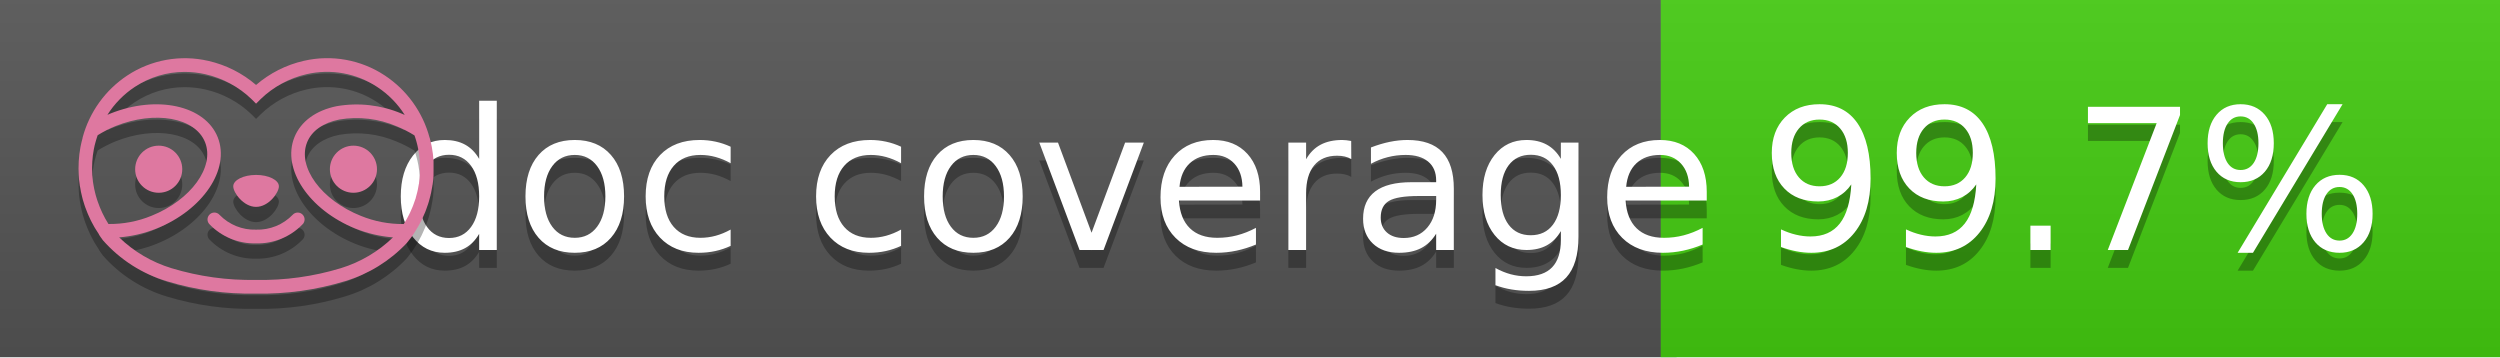
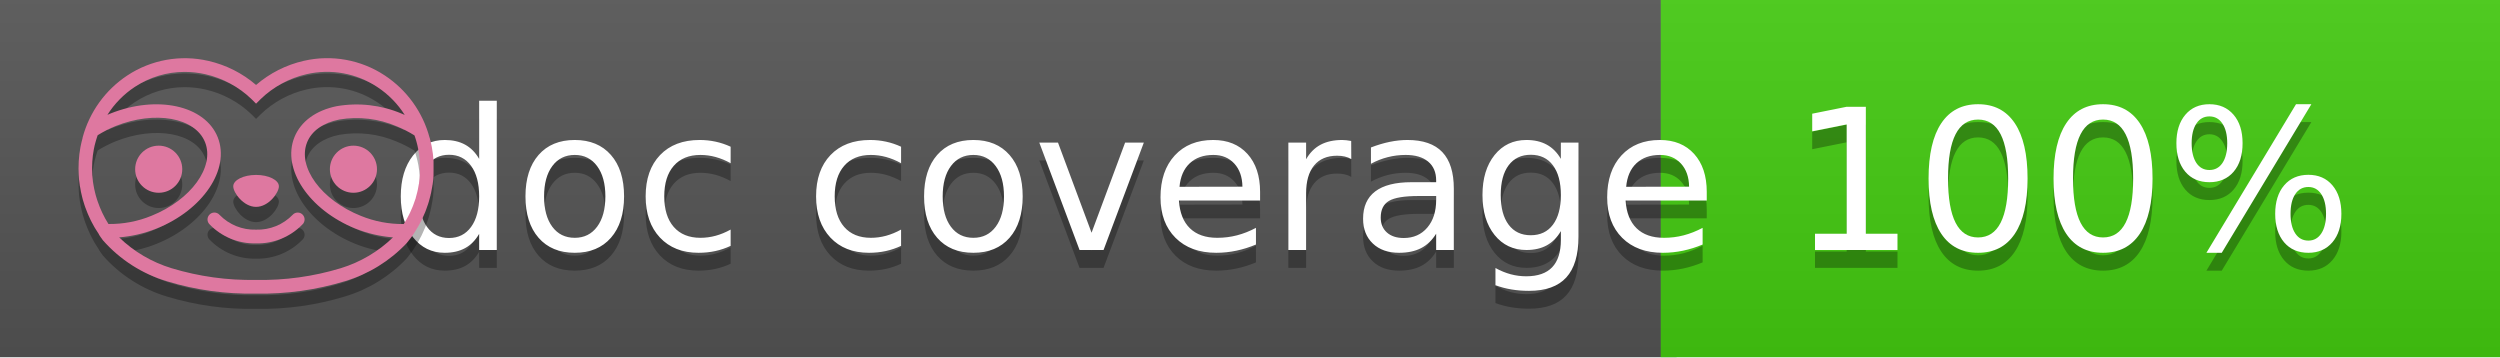
<svg xmlns="http://www.w3.org/2000/svg" width="140" height="20" viewBox="0 0 140 20" version="1.1" xml:space="preserve" style="fill-rule:evenodd;clip-rule:evenodd;stroke-linejoin:round;stroke-miterlimit:2;">
  <g transform="matrix(1,0,0,1,22,0)">
    <g id="backgrounds" transform="matrix(1.32789,0,0,1,-22.3892,0)">
      <rect x="0" y="0" width="71" height="20" style="fill:rgb(85,85,85);" />
    </g>
    <rect x="71" y="0" width="47" height="20" data-doc-coverage="color" style="fill:#4c1" />
    <g transform="matrix(1.19746,0,0,1,-22.3744,-4.85723e-16)">
      <rect x="0" y="0" width="118" height="20" style="fill:url(#_Linear1);" />
    </g>
  </g>
  <g fill="#fff" text-anchor="middle" font-family="DejaVu Sans,Verdana,Geneva,sans-serif" font-size="110">
    <text x="590" y="150" fill="#010101" fill-opacity=".3" transform="scale(.1)" textLength="610">doc coverage</text>
    <text x="590" y="140" transform="scale(.1)" textLength="610">doc coverage</text>
-     <text x="1160" y="150" fill="#010101" fill-opacity=".3" transform="scale(.1)" textLength="370" data-doc-coverage="result">99.7%</text>
-     <text x="1160" y="140" transform="scale(.1)" textLength="370" data-doc-coverage="result">99.7%</text>
+     <text x="1160" y="150" fill="#010101" fill-opacity=".3" transform="scale(.1)" textLength="330" data-doc-coverage="result">100%</text>
+     <text x="1160" y="140" transform="scale(.1)" textLength="330" data-doc-coverage="result">100%</text>
  </g>
  <g id="logo-shadow" transform="matrix(0.854876,0,0,0.854876,-6.73514,1.732)">
    <g transform="matrix(0.299012,0,0,0.299012,9.70229,-6.68582)">
      <path d="M50,64.25C52.76,64.25 55,61.13 55,59.75C55,58.37 52.76,57.25 50,57.25C47.24,57.25 45,58.37 45,59.75C45,61.13 47.24,64.25 50,64.25Z" style="fill:rgb(1,1,1);fill-opacity:0.3;fill-rule:nonzero;" />
    </g>
    <g transform="matrix(0.299012,0,0,0.299012,9.70229,-6.68582)">
      <path d="M88,49.05C86.506,43.475 83.018,38.638 78.2,35.46C72.969,32.002 66.539,30.844 60.43,32.26C56.576,33.145 52.995,34.958 50,37.54C46.998,34.958 43.411,33.149 39.55,32.27C33.441,30.853 27.011,32.011 21.78,35.47C16.97,38.652 13.489,43.489 12,49.06L12,49.13C11.82,49.79 11.66,50.46 11.53,51.13C11.146,53.207 11.021,55.323 11.16,57.43C11.16,58.03 11.26,58.63 11.34,59.23C11.34,59.51 11.43,59.79 11.48,60.07C11.53,60.35 11.58,60.68 11.64,60.98C11.7,61.28 11.8,61.69 11.89,62.05C11.98,62.41 11.99,62.47 12.05,62.68C12.16,63.07 12.28,63.46 12.41,63.84L12.58,64.34C12.72,64.74 12.88,65.14 13.04,65.53L13.23,65.98C13.403,66.373 13.583,66.767 13.77,67.16L13.99,67.59C14.19,67.97 14.39,68.35 14.61,68.73L14.87,69.15C15.1,69.52 15.33,69.89 15.58,70.26L15.58,70.32L15.99,70.93C16.14,71.14 16.29,71.36 16.45,71.57C20.206,75.83 25.086,78.95 30.53,80.57C36.839,82.48 43.41,83.385 50,83.25C56.599,83.374 63.177,82.456 69.49,80.53C74.644,78.978 79.303,76.102 83,72.19C83.34,71.78 83.65,71.35 84,70.92L84.18,70.66L84.33,70.44L84.41,70.32C84.55,70.12 84.67,69.9 84.81,69.7C85.07,69.3 85.32,68.89 85.55,68.48C85.78,68.07 86.02,67.65 86.23,67.22C86.31,67.05 86.39,66.88 86.47,66.7C86.67,66.28 86.85,65.87 87.03,65.44L87.23,64.92C87.397,64.487 87.55,64.05 87.69,63.61L87.85,63.09C87.98,62.64 88.1,62.19 88.21,61.74C88.21,61.57 88.3,61.39 88.33,61.22C88.43,60.75 88.52,60.22 88.6,59.79C88.6,59.64 88.66,59.49 88.68,59.33C88.77,58.71 88.84,58.08 88.88,57.45L88.88,54.17C88.817,53.164 88.693,52.162 88.51,51.17C88.38,50.5 88.23,49.84 88.05,49.17L88,49.05ZM85.89,56.44L85.89,57.23C85.89,57.78 85.79,58.32 85.72,58.86C85.72,59.01 85.72,59.15 85.65,59.3C85.59,59.7 85.51,60.11 85.43,60.51L85.32,60.99C85.23,61.38 85.12,61.77 85.01,62.16C85.01,62.31 84.93,62.46 84.88,62.6C84.74,63.04 84.59,63.47 84.42,63.9L84.27,64.28C84.1,64.71 83.91,65.14 83.71,65.56C83.51,65.98 83.43,66.12 83.28,66.4L83.01,66.91C82.83,67.223 82.643,67.537 82.45,67.85L82.35,68.01C79.121,68.047 75.918,67.434 72.93,66.21C64.27,62.74 59,55.52 61.18,50.11C62.18,47.6 64.7,45.82 68.26,45.11C72.489,44.395 76.835,44.908 80.78,46.59C82.141,47.144 83.453,47.813 84.7,48.59C84.76,48.76 84.82,48.93 84.88,49.1C84.94,49.27 85.05,49.63 85.12,49.9C85.28,50.5 85.44,51.1 85.55,51.73C85.691,52.507 85.792,53.292 85.85,54.08L85.85,55.89C85.85,56.12 85.91,56.25 85.91,56.45L85.89,56.44ZM17.66,68C16.668,66.435 15.869,64.756 15.28,63L15.17,62.68C15.06,62.35 14.96,62.01 14.87,61.68C14.823,61.493 14.777,61.31 14.73,61.13C14.66,60.84 14.59,60.55 14.53,60.27C14.47,59.99 14.43,59.72 14.38,59.44C14.33,59.16 14.3,59 14.27,58.78C14.2,58.27 14.15,57.78 14.11,57.23L14.11,57.03C14.008,55.236 14.122,53.437 14.45,51.67C14.56,51.06 14.71,50.46 14.88,49.87C14.96,49.59 15.04,49.32 15.13,49.05C15.22,48.78 15.24,48.72 15.3,48.55C16.548,47.774 17.859,47.105 19.22,46.55C27.86,43.09 36.65,44.67 38.82,50.08C40.99,55.49 35.73,62.74 27.09,66.2C24.101,67.431 20.893,68.043 17.66,68ZM68.57,77.68C62.554,79.508 56.287,80.376 50,80.25C43.737,80.37 37.495,79.506 31.5,77.69C27.185,76.38 23.243,74.062 20,70.93C22.815,70.706 25.58,70.055 28.2,69C38.37,64.92 44.39,56 41.6,49C38.81,42 28.27,39.72 18.1,43.8L17.43,44.09C18.973,41.648 21.019,39.561 23.43,37.97C26.671,35.824 30.473,34.68 34.36,34.68C35.884,34.681 37.404,34.852 38.89,35.19C42.694,36.049 46.191,37.935 49,40.64L50,41.64L51,40.64C53.797,37.937 57.279,36.049 61.07,35.18C66.402,33.947 72.014,34.968 76.57,38C78.98,39.588 81.026,41.671 82.57,44.11L81.9,43.82C77.409,41.921 72.464,41.355 67.66,42.19C63.08,43.12 59.79,45.54 58.39,49.02C55.6,55.97 61.62,64.94 71.79,69.02C74.414,70.07 77.182,70.714 80,70.93C76.776,74.05 72.859,76.363 68.57,77.68Z" style="fill:rgb(1,1,1);fill-opacity:0.3;fill-rule:nonzero;" />
    </g>
    <g transform="matrix(0.299012,0,0,0.299012,9.70229,-6.68582)">
      <circle cx="71.33" cy="56" r="5.16" style="fill:rgb(1,1,1);fill-opacity:0.3;" />
    </g>
    <g transform="matrix(0.299012,0,0,0.299012,9.70229,-6.68582)">
      <circle cx="28.67" cy="56" r="5.16" style="fill:rgb(1,1,1);fill-opacity:0.3;" />
    </g>
    <g transform="matrix(0.299012,0,0,0.299012,9.70229,-6.68582)">
      <path d="M58,66C55.912,68.161 53.003,69.339 50,69.24C46.997,69.339 44.088,68.161 42,66C41.714,65.677 41.302,65.491 40.87,65.491C40.042,65.491 39.361,66.172 39.361,67C39.361,67.368 39.496,67.724 39.74,68C42.403,70.804 46.134,72.35 50,72.25C53.862,72.347 57.59,70.802 60.25,68C60.495,67.725 60.63,67.369 60.63,67C60.63,66.174 59.951,65.495 59.125,65.495C58.695,65.495 58.285,65.679 58,66Z" style="fill:rgb(1,1,1);fill-opacity:0.3;fill-rule:nonzero;" />
    </g>
  </g>
  <g id="logo-pink" transform="matrix(0.854876,0,0,0.854876,-6.73514,0.877124)">
    <g transform="matrix(0.299012,0,0,0.299012,9.70229,-6.68582)">
      <path d="M50,64.25C52.76,64.25 55,61.13 55,59.75C55,58.37 52.76,57.25 50,57.25C47.24,57.25 45,58.37 45,59.75C45,61.13 47.24,64.25 50,64.25Z" style="fill:rgb(222,120,160);fill-rule:nonzero;" />
    </g>
    <g transform="matrix(0.299012,0,0,0.299012,9.70229,-6.68582)">
      <path d="M88,49.05C86.506,43.475 83.018,38.638 78.2,35.46C72.969,32.002 66.539,30.844 60.43,32.26C56.576,33.145 52.995,34.958 50,37.54C46.998,34.958 43.411,33.149 39.55,32.27C33.441,30.853 27.011,32.011 21.78,35.47C16.97,38.652 13.489,43.489 12,49.06L12,49.13C11.82,49.79 11.66,50.46 11.53,51.13C11.146,53.207 11.021,55.323 11.16,57.43C11.16,58.03 11.26,58.63 11.34,59.23C11.34,59.51 11.43,59.79 11.48,60.07C11.53,60.35 11.58,60.68 11.64,60.98C11.7,61.28 11.8,61.69 11.89,62.05C11.98,62.41 11.99,62.47 12.05,62.68C12.16,63.07 12.28,63.46 12.41,63.84L12.58,64.34C12.72,64.74 12.88,65.14 13.04,65.53L13.23,65.98C13.403,66.373 13.583,66.767 13.77,67.16L13.99,67.59C14.19,67.97 14.39,68.35 14.61,68.73L14.87,69.15C15.1,69.52 15.33,69.89 15.58,70.26L15.58,70.32L15.99,70.93C16.14,71.14 16.29,71.36 16.45,71.57C20.206,75.83 25.086,78.95 30.53,80.57C36.839,82.48 43.41,83.385 50,83.25C56.599,83.374 63.177,82.456 69.49,80.53C74.644,78.978 79.303,76.102 83,72.19C83.34,71.78 83.65,71.35 84,70.92L84.18,70.66L84.33,70.44L84.41,70.32C84.55,70.12 84.67,69.9 84.81,69.7C85.07,69.3 85.32,68.89 85.55,68.48C85.78,68.07 86.02,67.65 86.23,67.22C86.31,67.05 86.39,66.88 86.47,66.7C86.67,66.28 86.85,65.87 87.03,65.44L87.23,64.92C87.397,64.487 87.55,64.05 87.69,63.61L87.85,63.09C87.98,62.64 88.1,62.19 88.21,61.74C88.21,61.57 88.3,61.39 88.33,61.22C88.43,60.75 88.52,60.22 88.6,59.79C88.6,59.64 88.66,59.49 88.68,59.33C88.77,58.71 88.84,58.08 88.88,57.45L88.88,54.17C88.817,53.164 88.693,52.162 88.51,51.17C88.38,50.5 88.23,49.84 88.05,49.17L88,49.05ZM85.89,56.44L85.89,57.23C85.89,57.78 85.79,58.32 85.72,58.86C85.72,59.01 85.72,59.15 85.65,59.3C85.59,59.7 85.51,60.11 85.43,60.51L85.32,60.99C85.23,61.38 85.12,61.77 85.01,62.16C85.01,62.31 84.93,62.46 84.88,62.6C84.74,63.04 84.59,63.47 84.42,63.9L84.27,64.28C84.1,64.71 83.91,65.14 83.71,65.56C83.51,65.98 83.43,66.12 83.28,66.4L83.01,66.91C82.83,67.223 82.643,67.537 82.45,67.85L82.35,68.01C79.121,68.047 75.918,67.434 72.93,66.21C64.27,62.74 59,55.52 61.18,50.11C62.18,47.6 64.7,45.82 68.26,45.11C72.489,44.395 76.835,44.908 80.78,46.59C82.141,47.144 83.453,47.813 84.7,48.59C84.76,48.76 84.82,48.93 84.88,49.1C84.94,49.27 85.05,49.63 85.12,49.9C85.28,50.5 85.44,51.1 85.55,51.73C85.691,52.507 85.792,53.292 85.85,54.08L85.85,55.89C85.85,56.12 85.91,56.25 85.91,56.45L85.89,56.44ZM17.66,68C16.668,66.435 15.869,64.756 15.28,63L15.17,62.68C15.06,62.35 14.96,62.01 14.87,61.68C14.823,61.493 14.777,61.31 14.73,61.13C14.66,60.84 14.59,60.55 14.53,60.27C14.47,59.99 14.43,59.72 14.38,59.44C14.33,59.16 14.3,59 14.27,58.78C14.2,58.27 14.15,57.78 14.11,57.23L14.11,57.03C14.008,55.236 14.122,53.437 14.45,51.67C14.56,51.06 14.71,50.46 14.88,49.87C14.96,49.59 15.04,49.32 15.13,49.05C15.22,48.78 15.24,48.72 15.3,48.55C16.548,47.774 17.859,47.105 19.22,46.55C27.86,43.09 36.65,44.67 38.82,50.08C40.99,55.49 35.73,62.74 27.09,66.2C24.101,67.431 20.893,68.043 17.66,68ZM68.57,77.68C62.554,79.508 56.287,80.376 50,80.25C43.737,80.37 37.495,79.506 31.5,77.69C27.185,76.38 23.243,74.062 20,70.93C22.815,70.706 25.58,70.055 28.2,69C38.37,64.92 44.39,56 41.6,49C38.81,42 28.27,39.72 18.1,43.8L17.43,44.09C18.973,41.648 21.019,39.561 23.43,37.97C26.671,35.824 30.473,34.68 34.36,34.68C35.884,34.681 37.404,34.852 38.89,35.19C42.694,36.049 46.191,37.935 49,40.64L50,41.64L51,40.64C53.797,37.937 57.279,36.049 61.07,35.18C66.402,33.947 72.014,34.968 76.57,38C78.98,39.588 81.026,41.671 82.57,44.11L81.9,43.82C77.409,41.921 72.464,41.355 67.66,42.19C63.08,43.12 59.79,45.54 58.39,49.02C55.6,55.97 61.62,64.94 71.79,69.02C74.414,70.07 77.182,70.714 80,70.93C76.776,74.05 72.859,76.363 68.57,77.68Z" style="fill:rgb(222,120,160);fill-rule:nonzero;" />
    </g>
    <g transform="matrix(0.299012,0,0,0.299012,9.70229,-6.68582)">
      <circle cx="71.33" cy="56" r="5.16" style="fill:rgb(222,120,160);" />
    </g>
    <g transform="matrix(0.299012,0,0,0.299012,9.70229,-6.68582)">
      <circle cx="28.67" cy="56" r="5.16" style="fill:rgb(222,120,160);" />
    </g>
    <g transform="matrix(0.299012,0,0,0.299012,9.70229,-6.68582)">
      <path d="M58,66C55.912,68.161 53.003,69.339 50,69.24C46.997,69.339 44.088,68.161 42,66C41.714,65.677 41.302,65.491 40.87,65.491C40.042,65.491 39.361,66.172 39.361,67C39.361,67.368 39.496,67.724 39.74,68C42.403,70.804 46.134,72.35 50,72.25C53.862,72.347 57.59,70.802 60.25,68C60.495,67.725 60.63,67.369 60.63,67C60.63,66.174 59.951,65.495 59.125,65.495C58.695,65.495 58.285,65.679 58,66Z" style="fill:rgb(222,120,160);fill-rule:nonzero;" />
    </g>
  </g>
  <defs>
    <linearGradient id="_Linear1" x1="0" y1="0" x2="1" y2="0" gradientUnits="userSpaceOnUse" gradientTransform="matrix(1.22465e-15,20,-20,1.22465e-15,0,0)">
      <stop offset="0" style="stop-color:rgb(187,187,187);stop-opacity:0.1" />
      <stop offset="1" style="stop-color:black;stop-opacity:0.1" />
    </linearGradient>
  </defs>
</svg>
